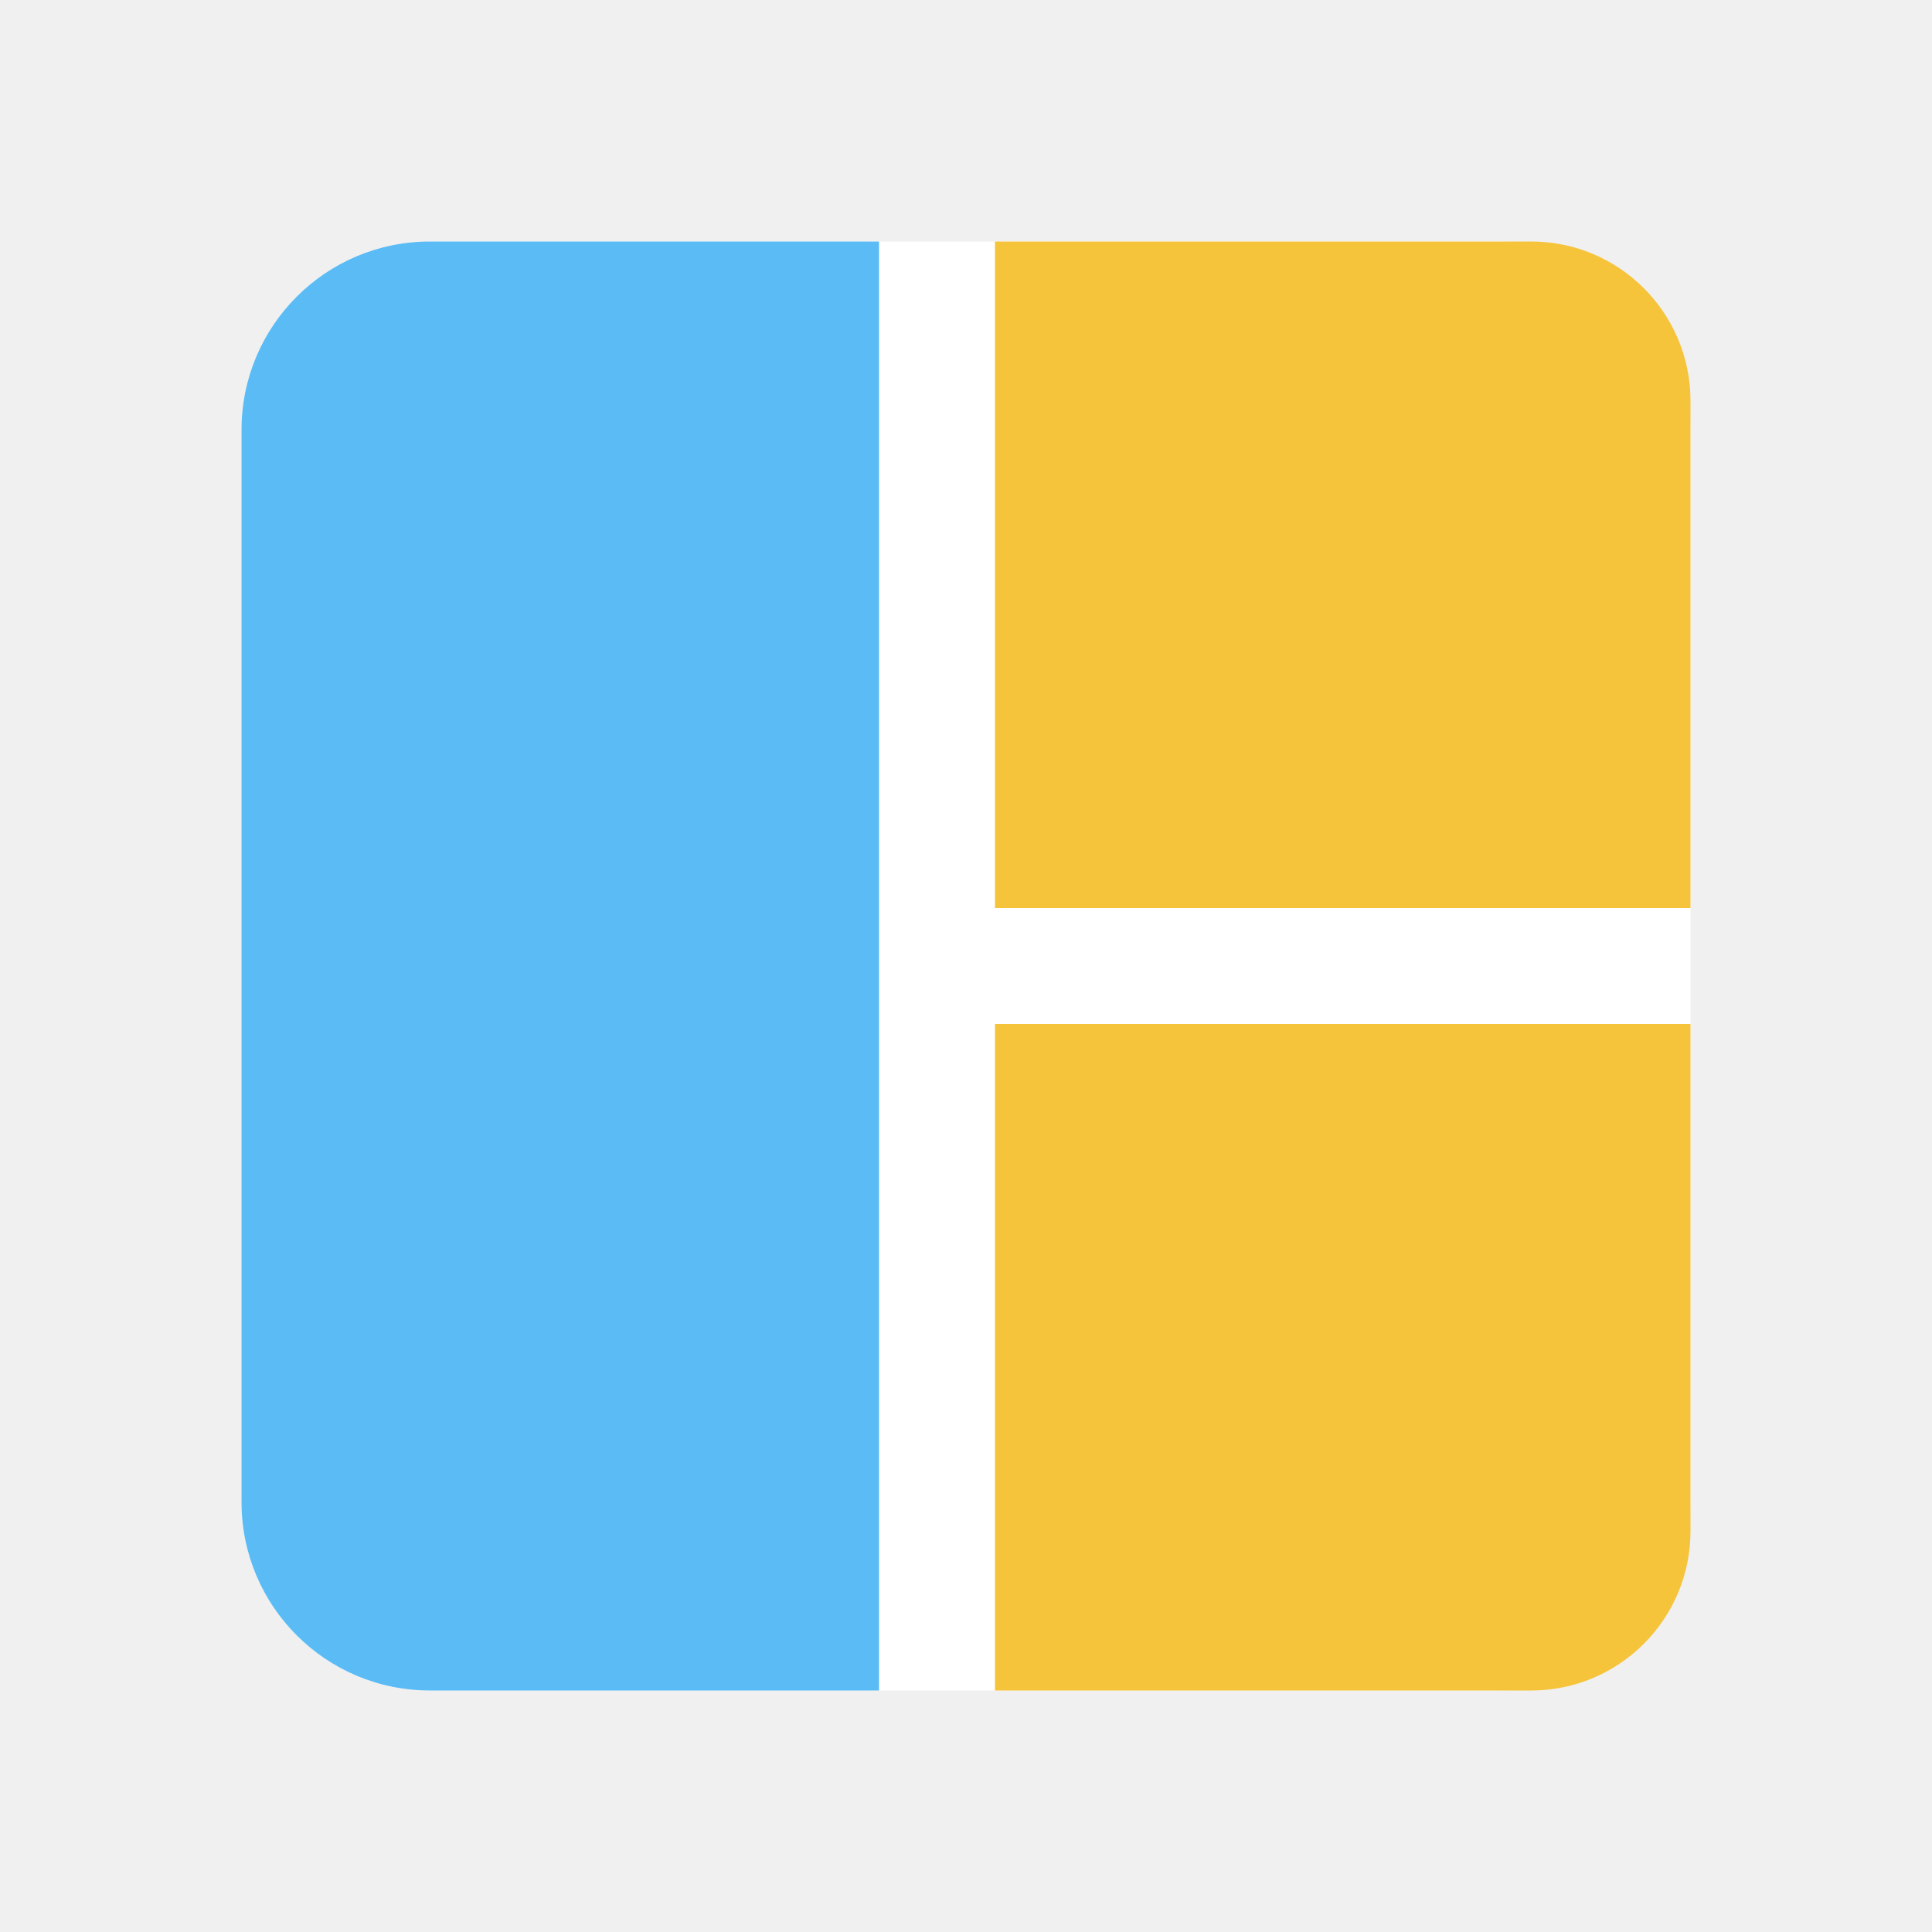
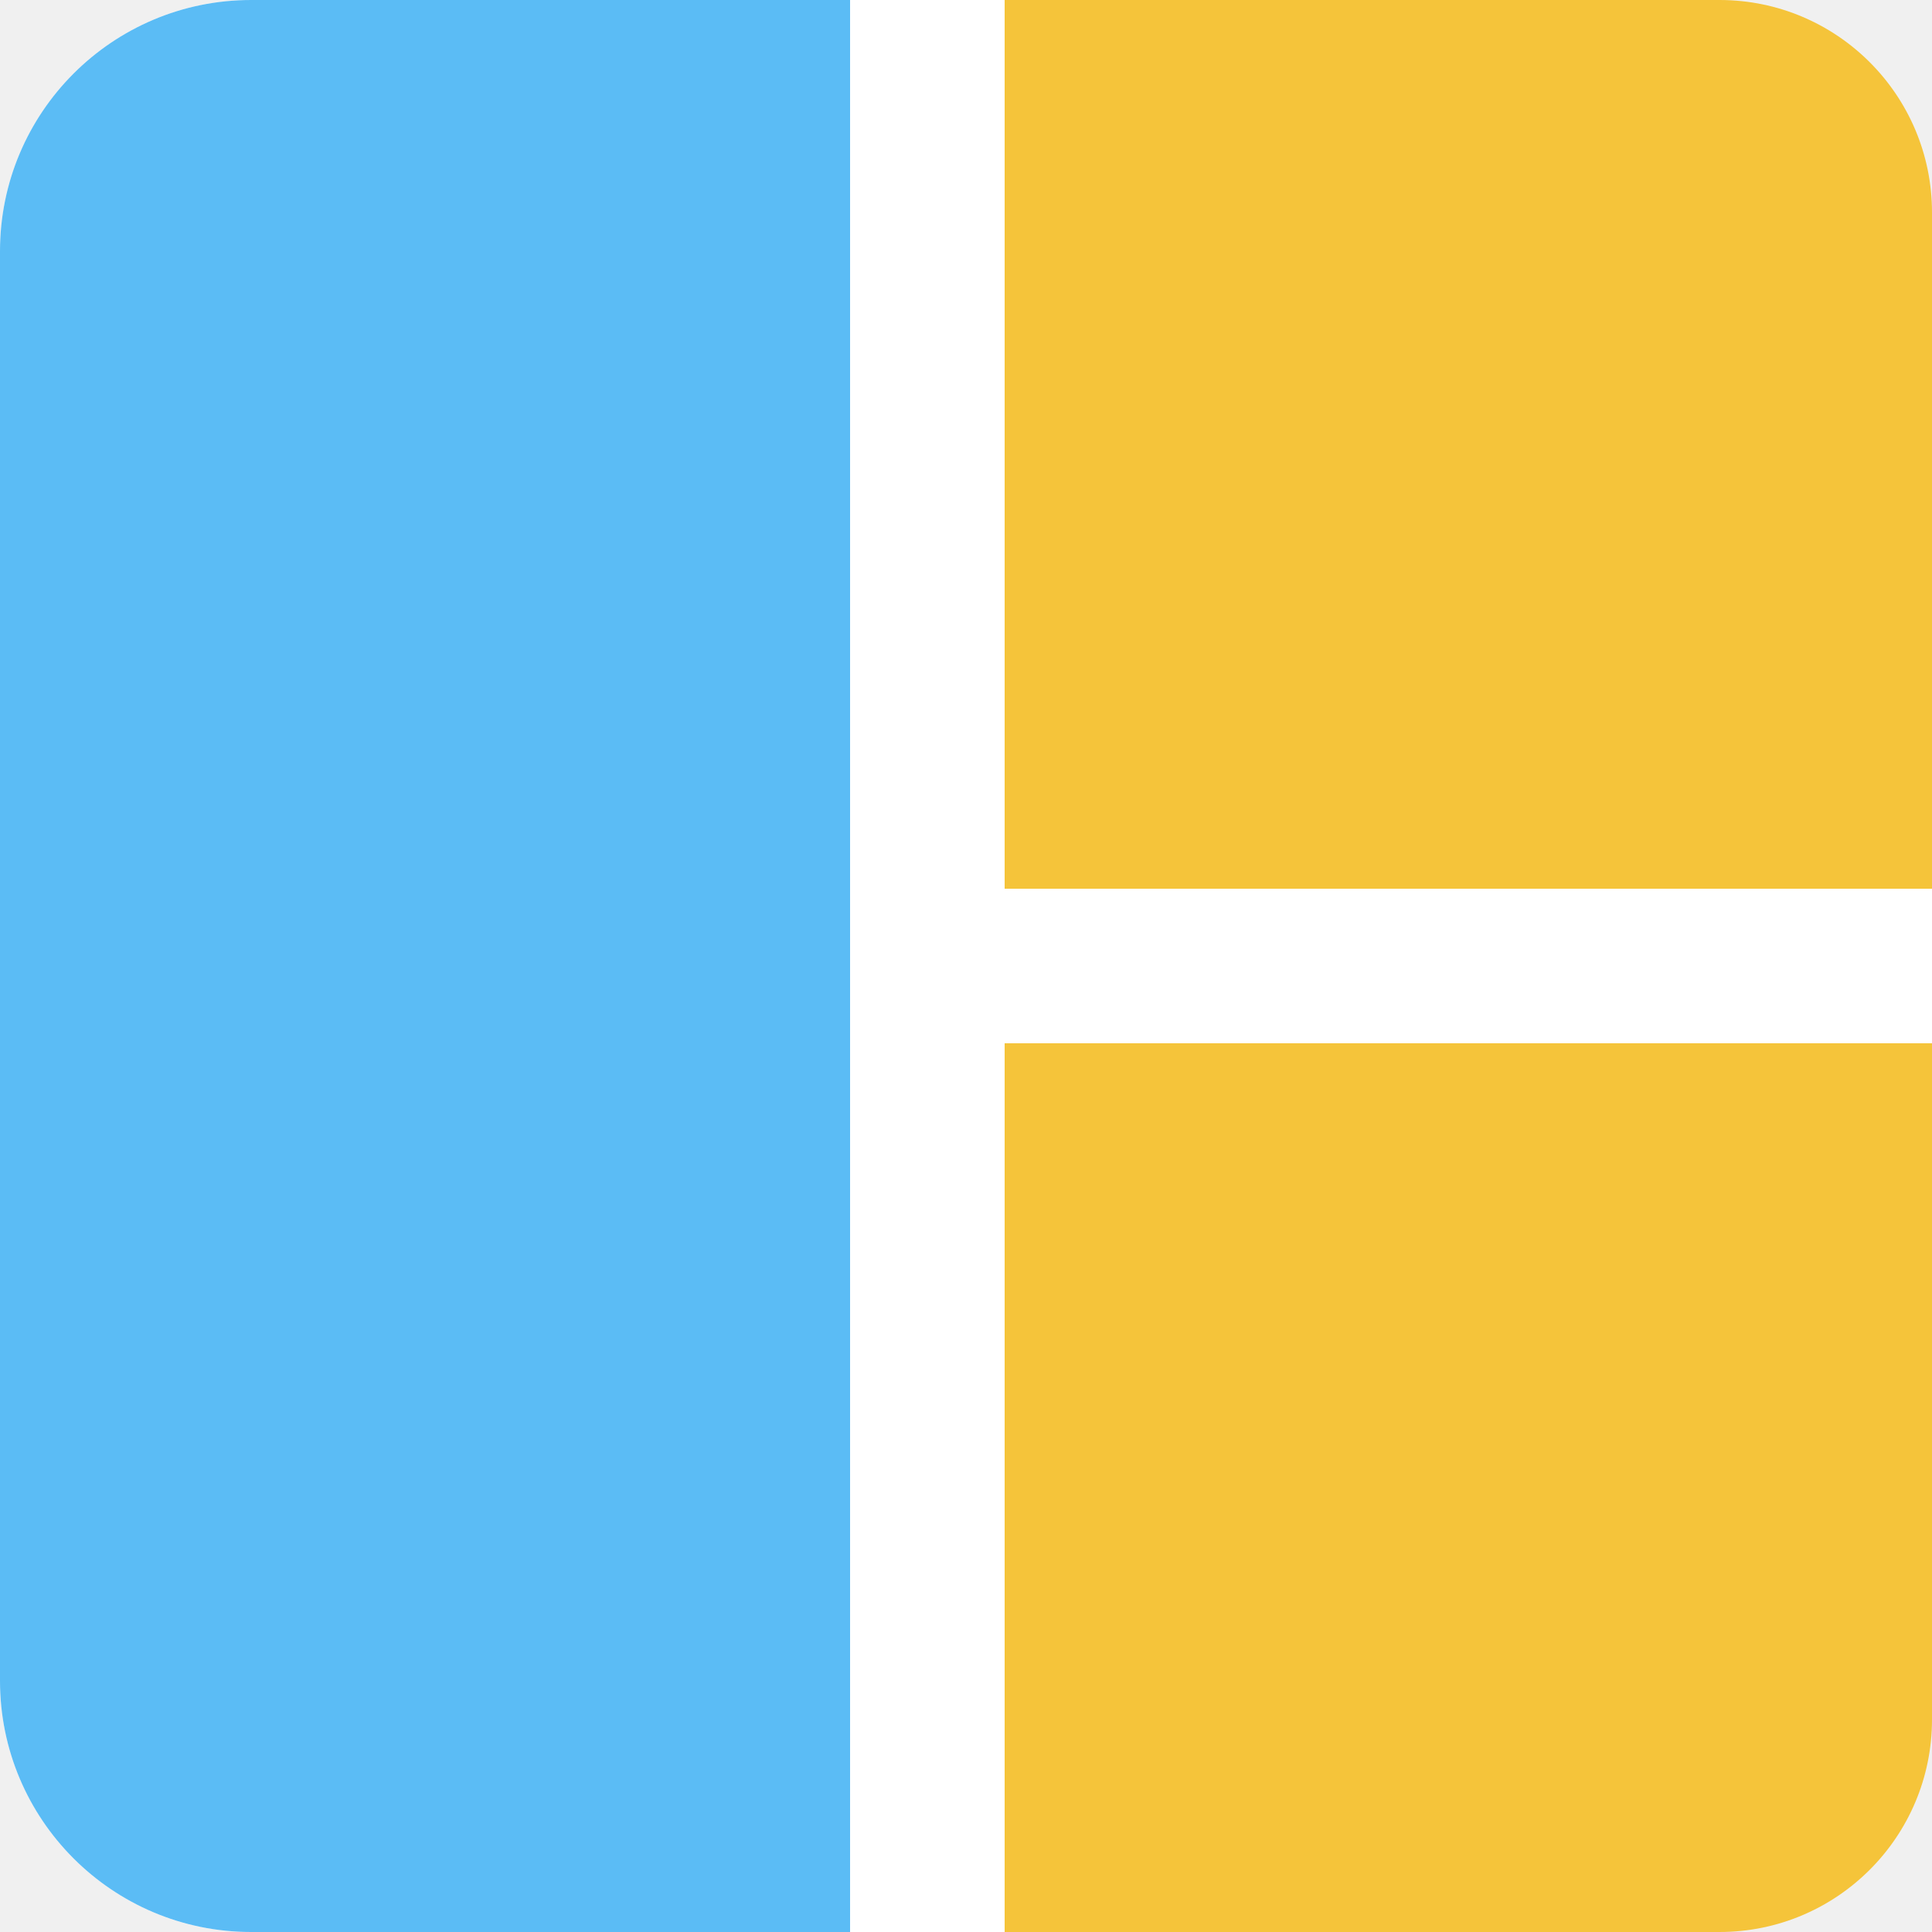
<svg xmlns="http://www.w3.org/2000/svg" width="1024" height="1024" viewBox="0 0 1024 1024" fill="none">
-   <g transform="translate(128,128) scale(7.68)">
+   <g transform="scale(10.24)">
    <rect x="0" y="0" width="100" height="100" rx="13" fill="#FFFFFF" />
  </g>
-   <g transform="translate(128,128) scale(7.68)">
+   <g transform="scale(10.24)">
    <path fill="#5BBCF5" d="M 13 0 L 44 0 L 44 100 L 13 100 A 13 13 0 0 1 0 87 L 0 13 A 13 13 0 0 1 13 0 Z" />
    <path fill="#F5C43A" d="M 52 0 L 89 0 A 11 11 0 0 1 100 11 L 100 46 L 52 46 Z" />
    <path fill="#F5C43A" d="M 52 54 L 100 54 L 100 89 A 11 11 0 0 1 89 100 L 52 100 Z" />
  </g>
</svg>
